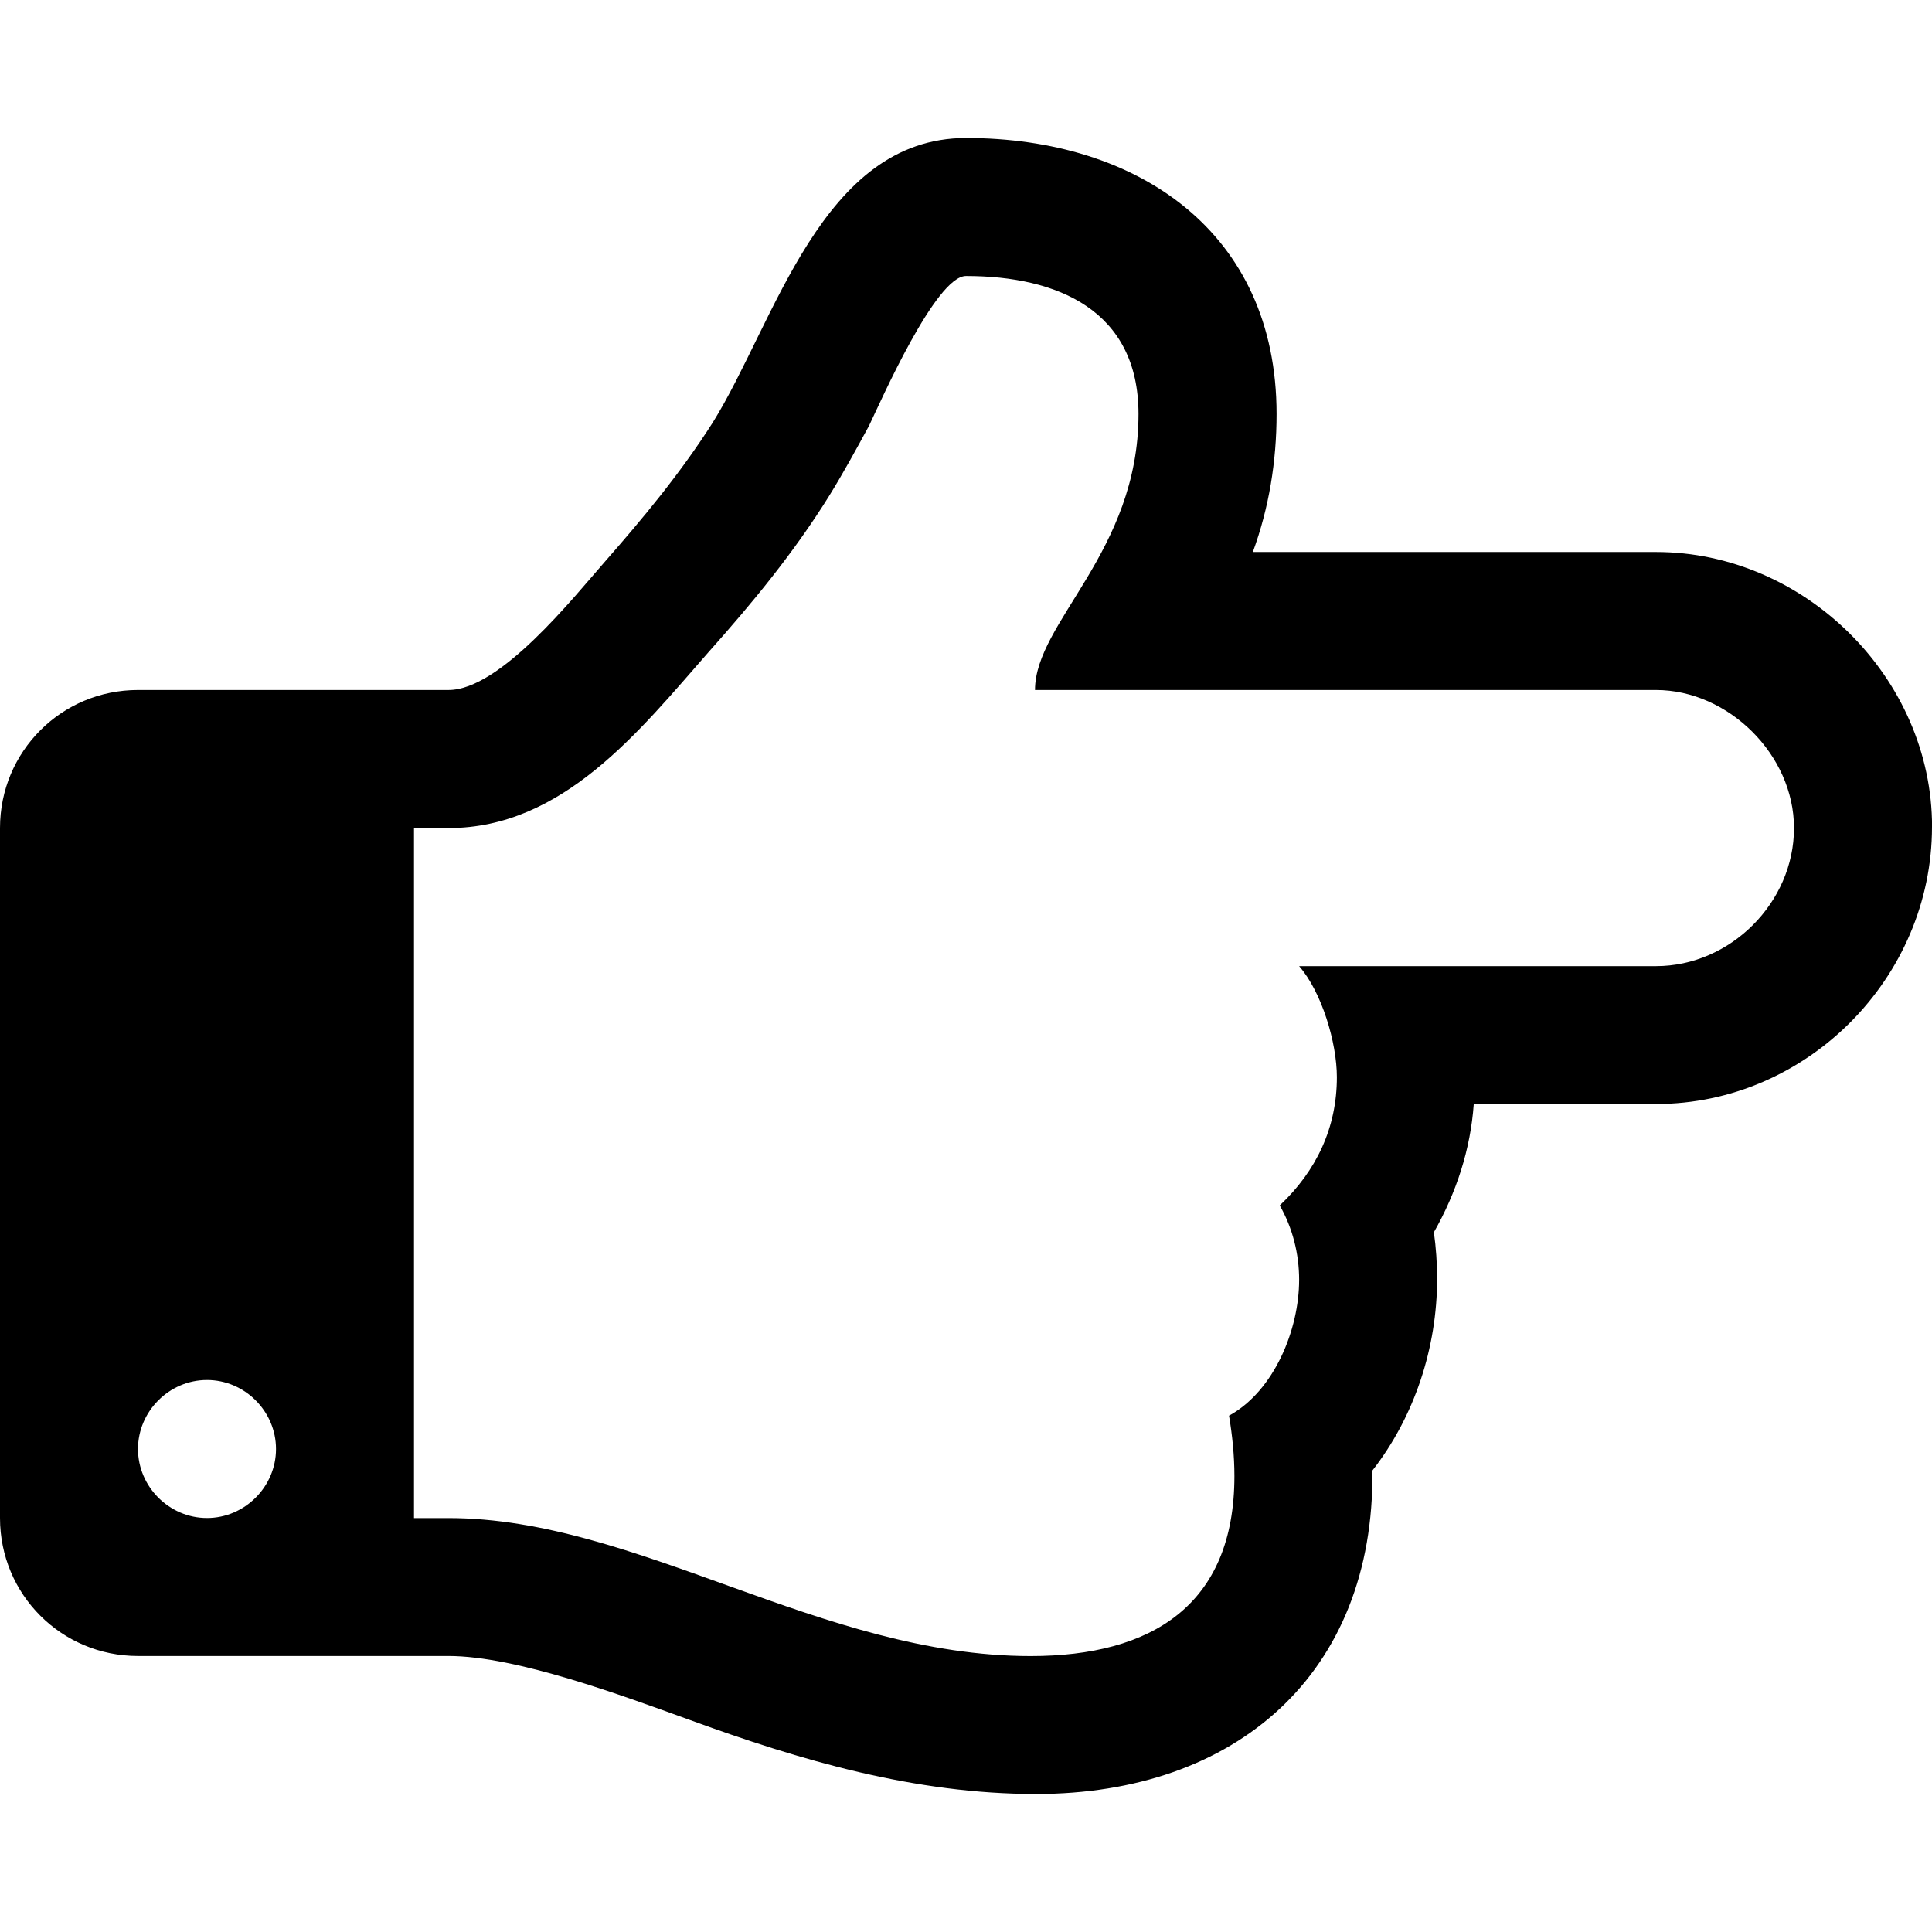
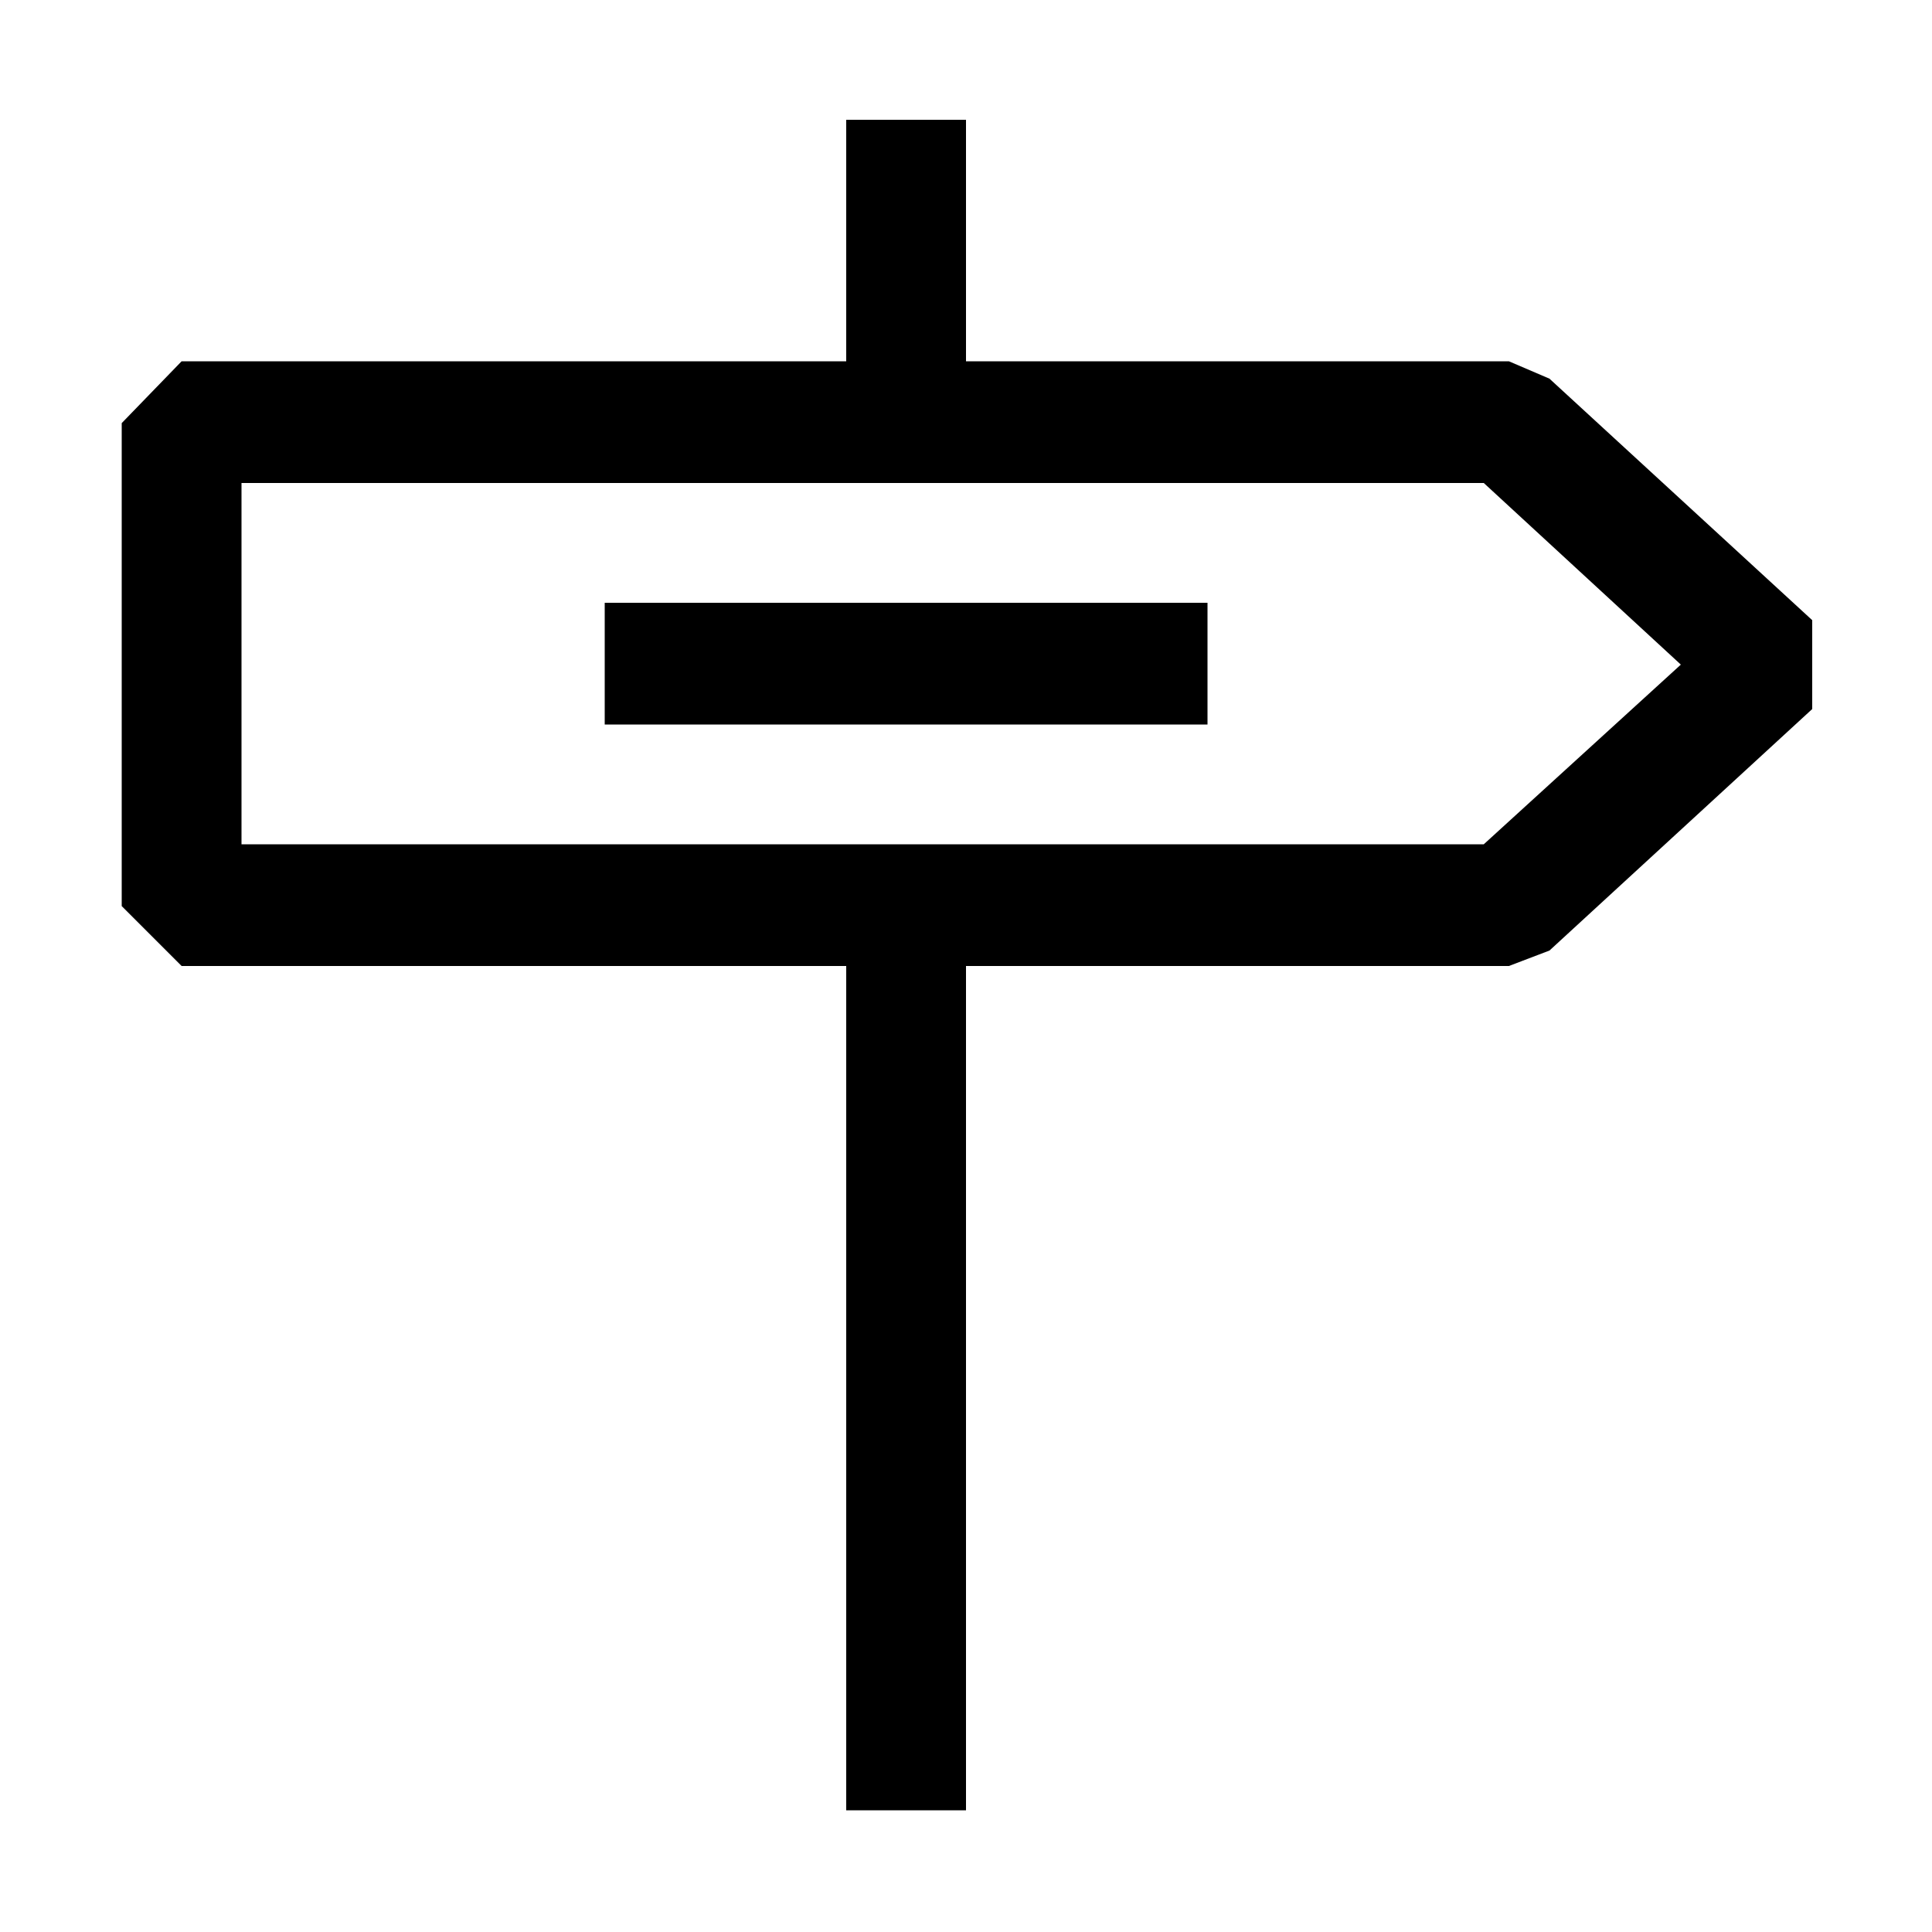
- <svg xmlns="http://www.w3.org/2000/svg" version="1.1" width="28" height="28" viewBox="0 0 28 28">
-   <path d="M4 21c0-0.547-0.453-1-1-1s-1 0.453-1 1 0.453 1 1 1 1-0.453 1-1zM26 12c0-1.062-0.953-2-2-2h-9c0-0.984 1.5-2 1.5-4 0-1.5-1.172-2-2.5-2-0.438 0-1.234 1.813-1.406 2.172-0.187 0.344-0.375 0.688-0.578 1.016-0.516 0.828-1.109 1.547-1.75 2.266-1 1.141-2.109 2.547-3.766 2.547h-0.5v10h0.5c2.734 0 5.406 2 8.437 2 1.75 0 2.953-0.734 2.953-2.609 0-0.297-0.031-0.594-0.078-0.875 0.656-0.359 1.016-1.25 1.016-1.969 0-0.375-0.094-0.75-0.281-1.078 0.531-0.5 0.828-1.125 0.828-1.859 0-0.5-0.219-1.234-0.547-1.609h5.172c1.078 0 2-0.922 2-2zM28 11.984c0 2.188-1.813 4.016-4 4.016h-2.641c-0.047 0.656-0.25 1.281-0.578 1.859 0.031 0.219 0.047 0.453 0.047 0.672 0 1-0.328 2-0.938 2.781 0.031 2.953-1.984 4.688-4.875 4.688-1.75 0-3.406-0.484-5.031-1.078-0.953-0.344-2.5-0.922-3.484-0.922h-4.5c-1.109 0-2-0.891-2-2v-10c0-1.109 0.891-2 2-2h4.5c0.75 0 1.813-1.344 2.266-1.859 0.562-0.641 1.094-1.281 1.563-2.016 0.906-1.453 1.578-4.125 3.672-4.125 2.484 0 4.5 1.359 4.5 4 0 0.688-0.109 1.359-0.344 2h5.844c2.156 0 4 1.828 4 3.984z" />
+ <svg xmlns="http://www.w3.org/2000/svg" version="1.1" width="44" height="44" viewBox="0 0 44 44">
+   <path d="M22 2.728h-2.728v5.5h-15.136l-1.364 1.408v11l1.364 1.364h15.136v19.228h2.728v-19.228h12.364l0.924-0.352 5.984-5.5v-2.024l-5.984-5.5-0.924-0.396h-12.364v-5.5zM33.792 19.228h-28.292v-8.228h28.292l4.488 4.136zM13.772 13.728h13.728v2.772h-13.728v-2.772z" />
</svg>
